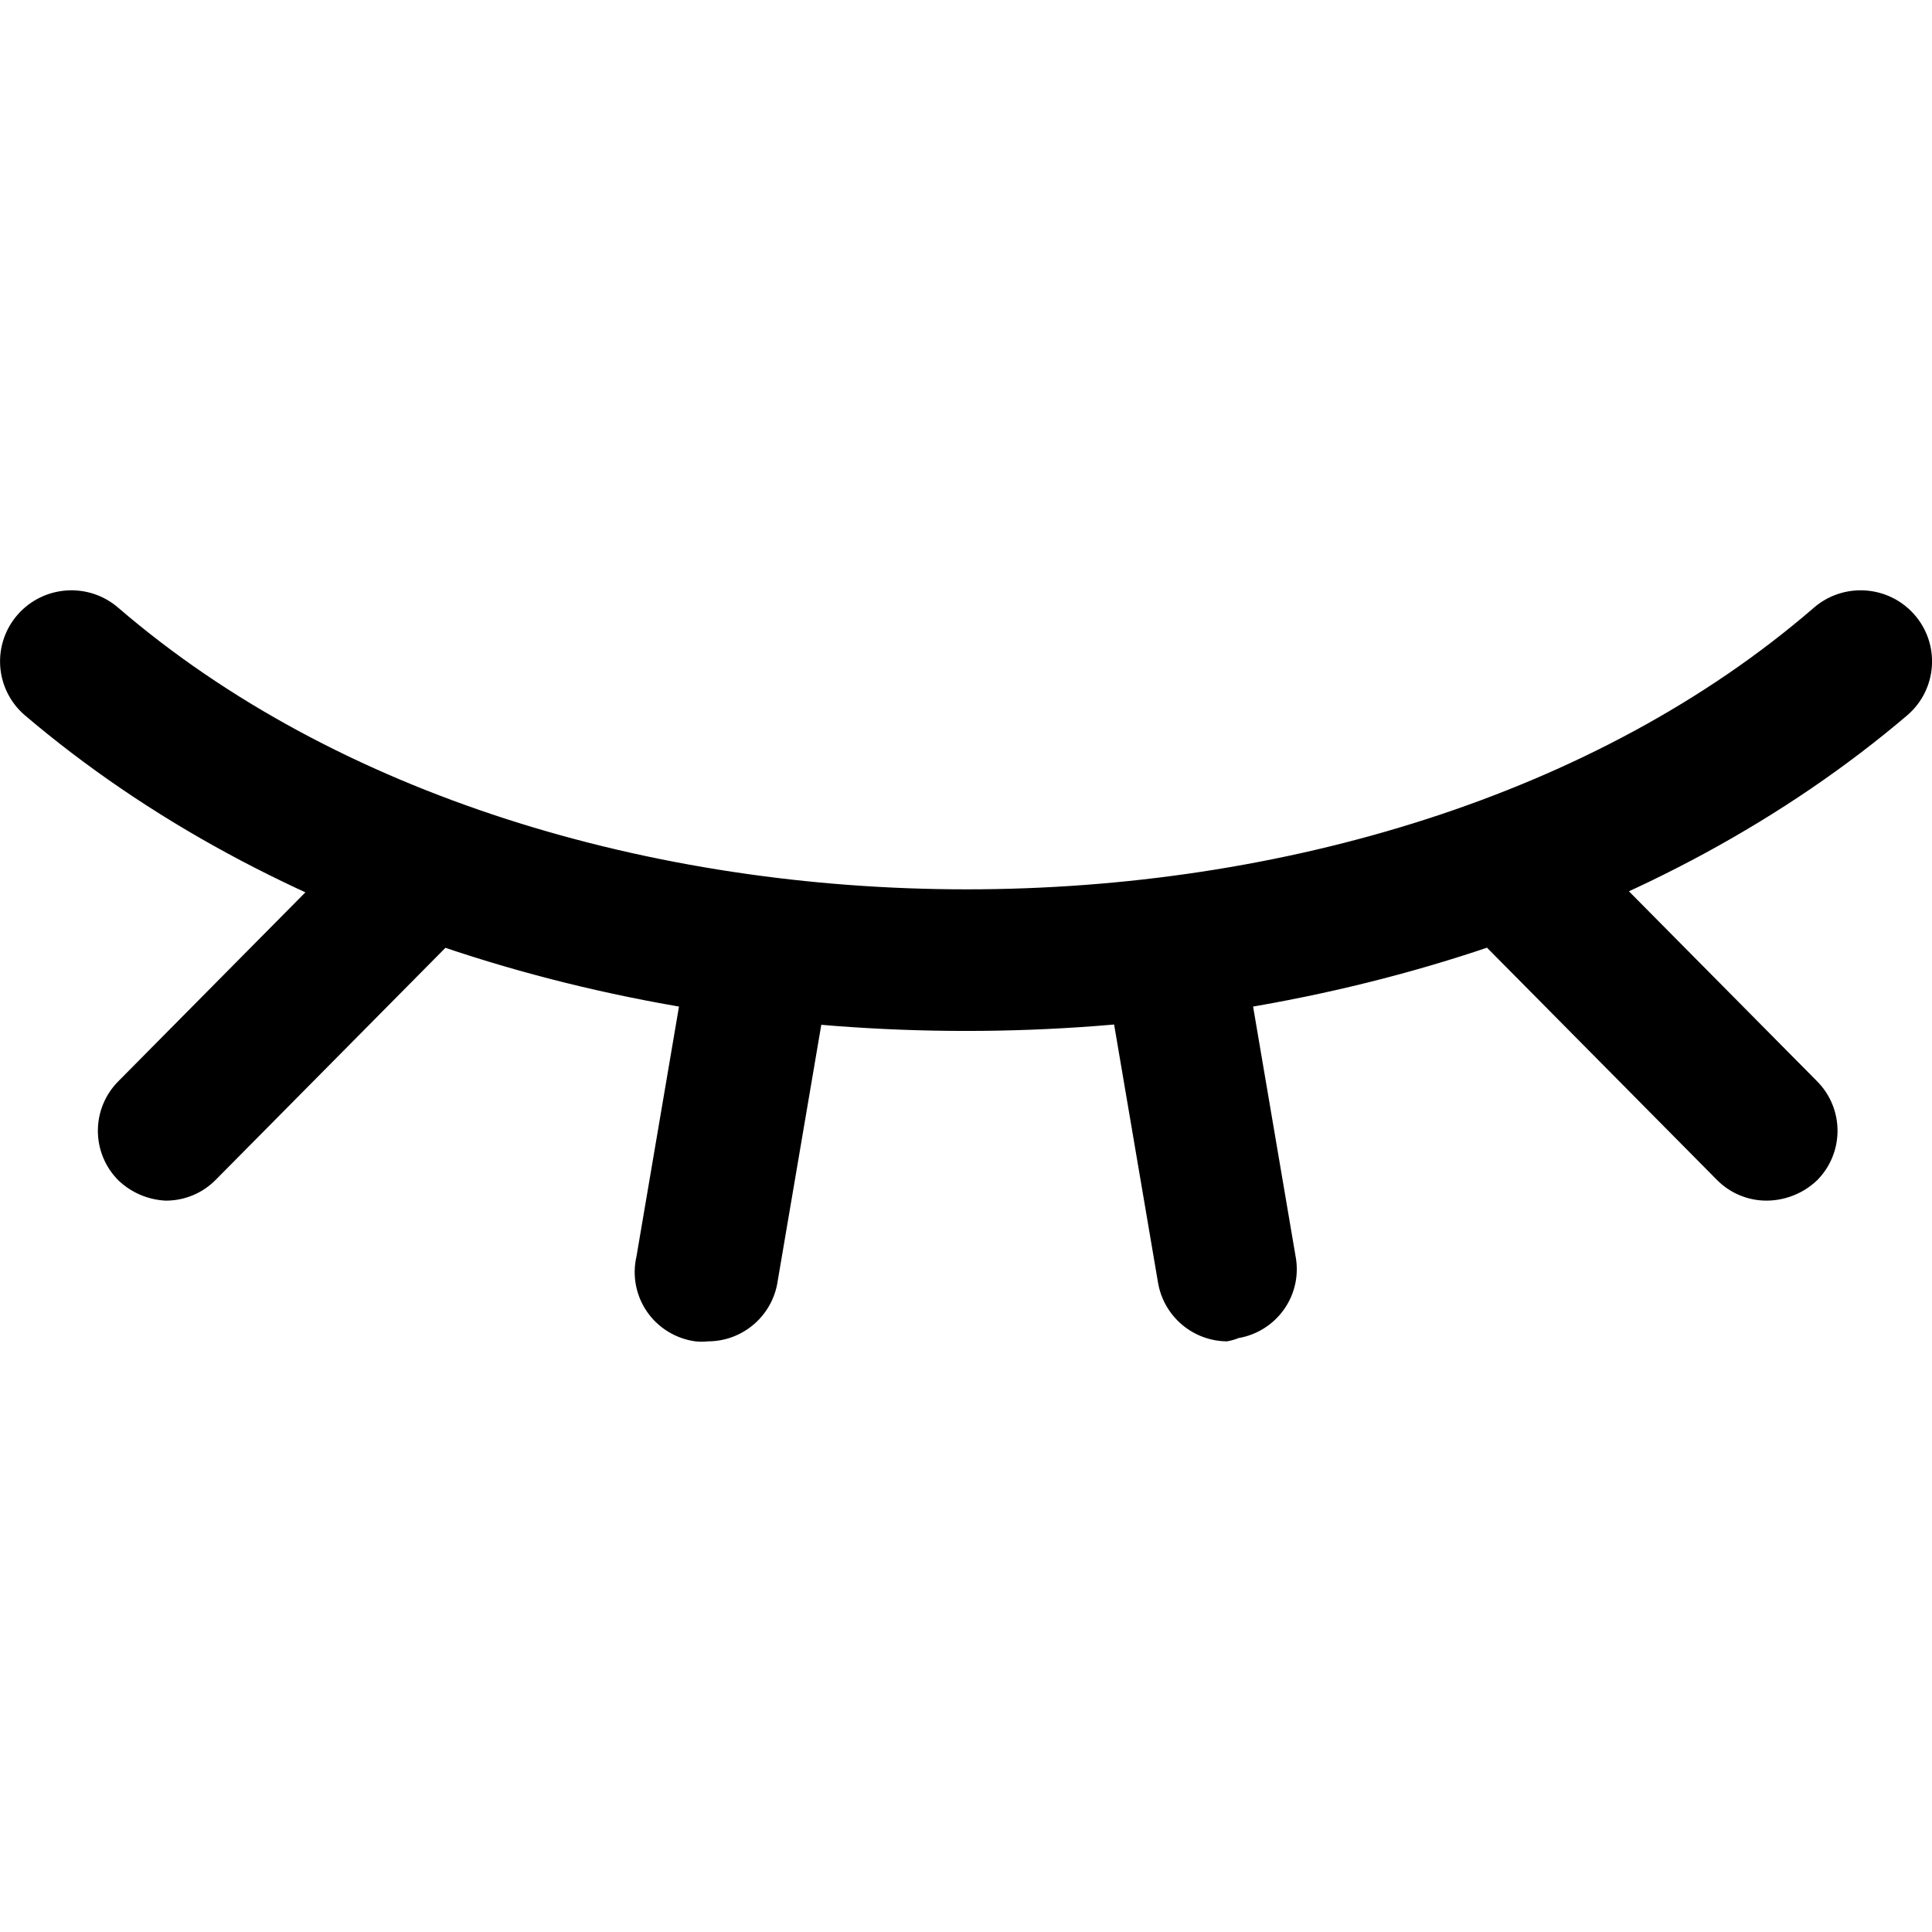
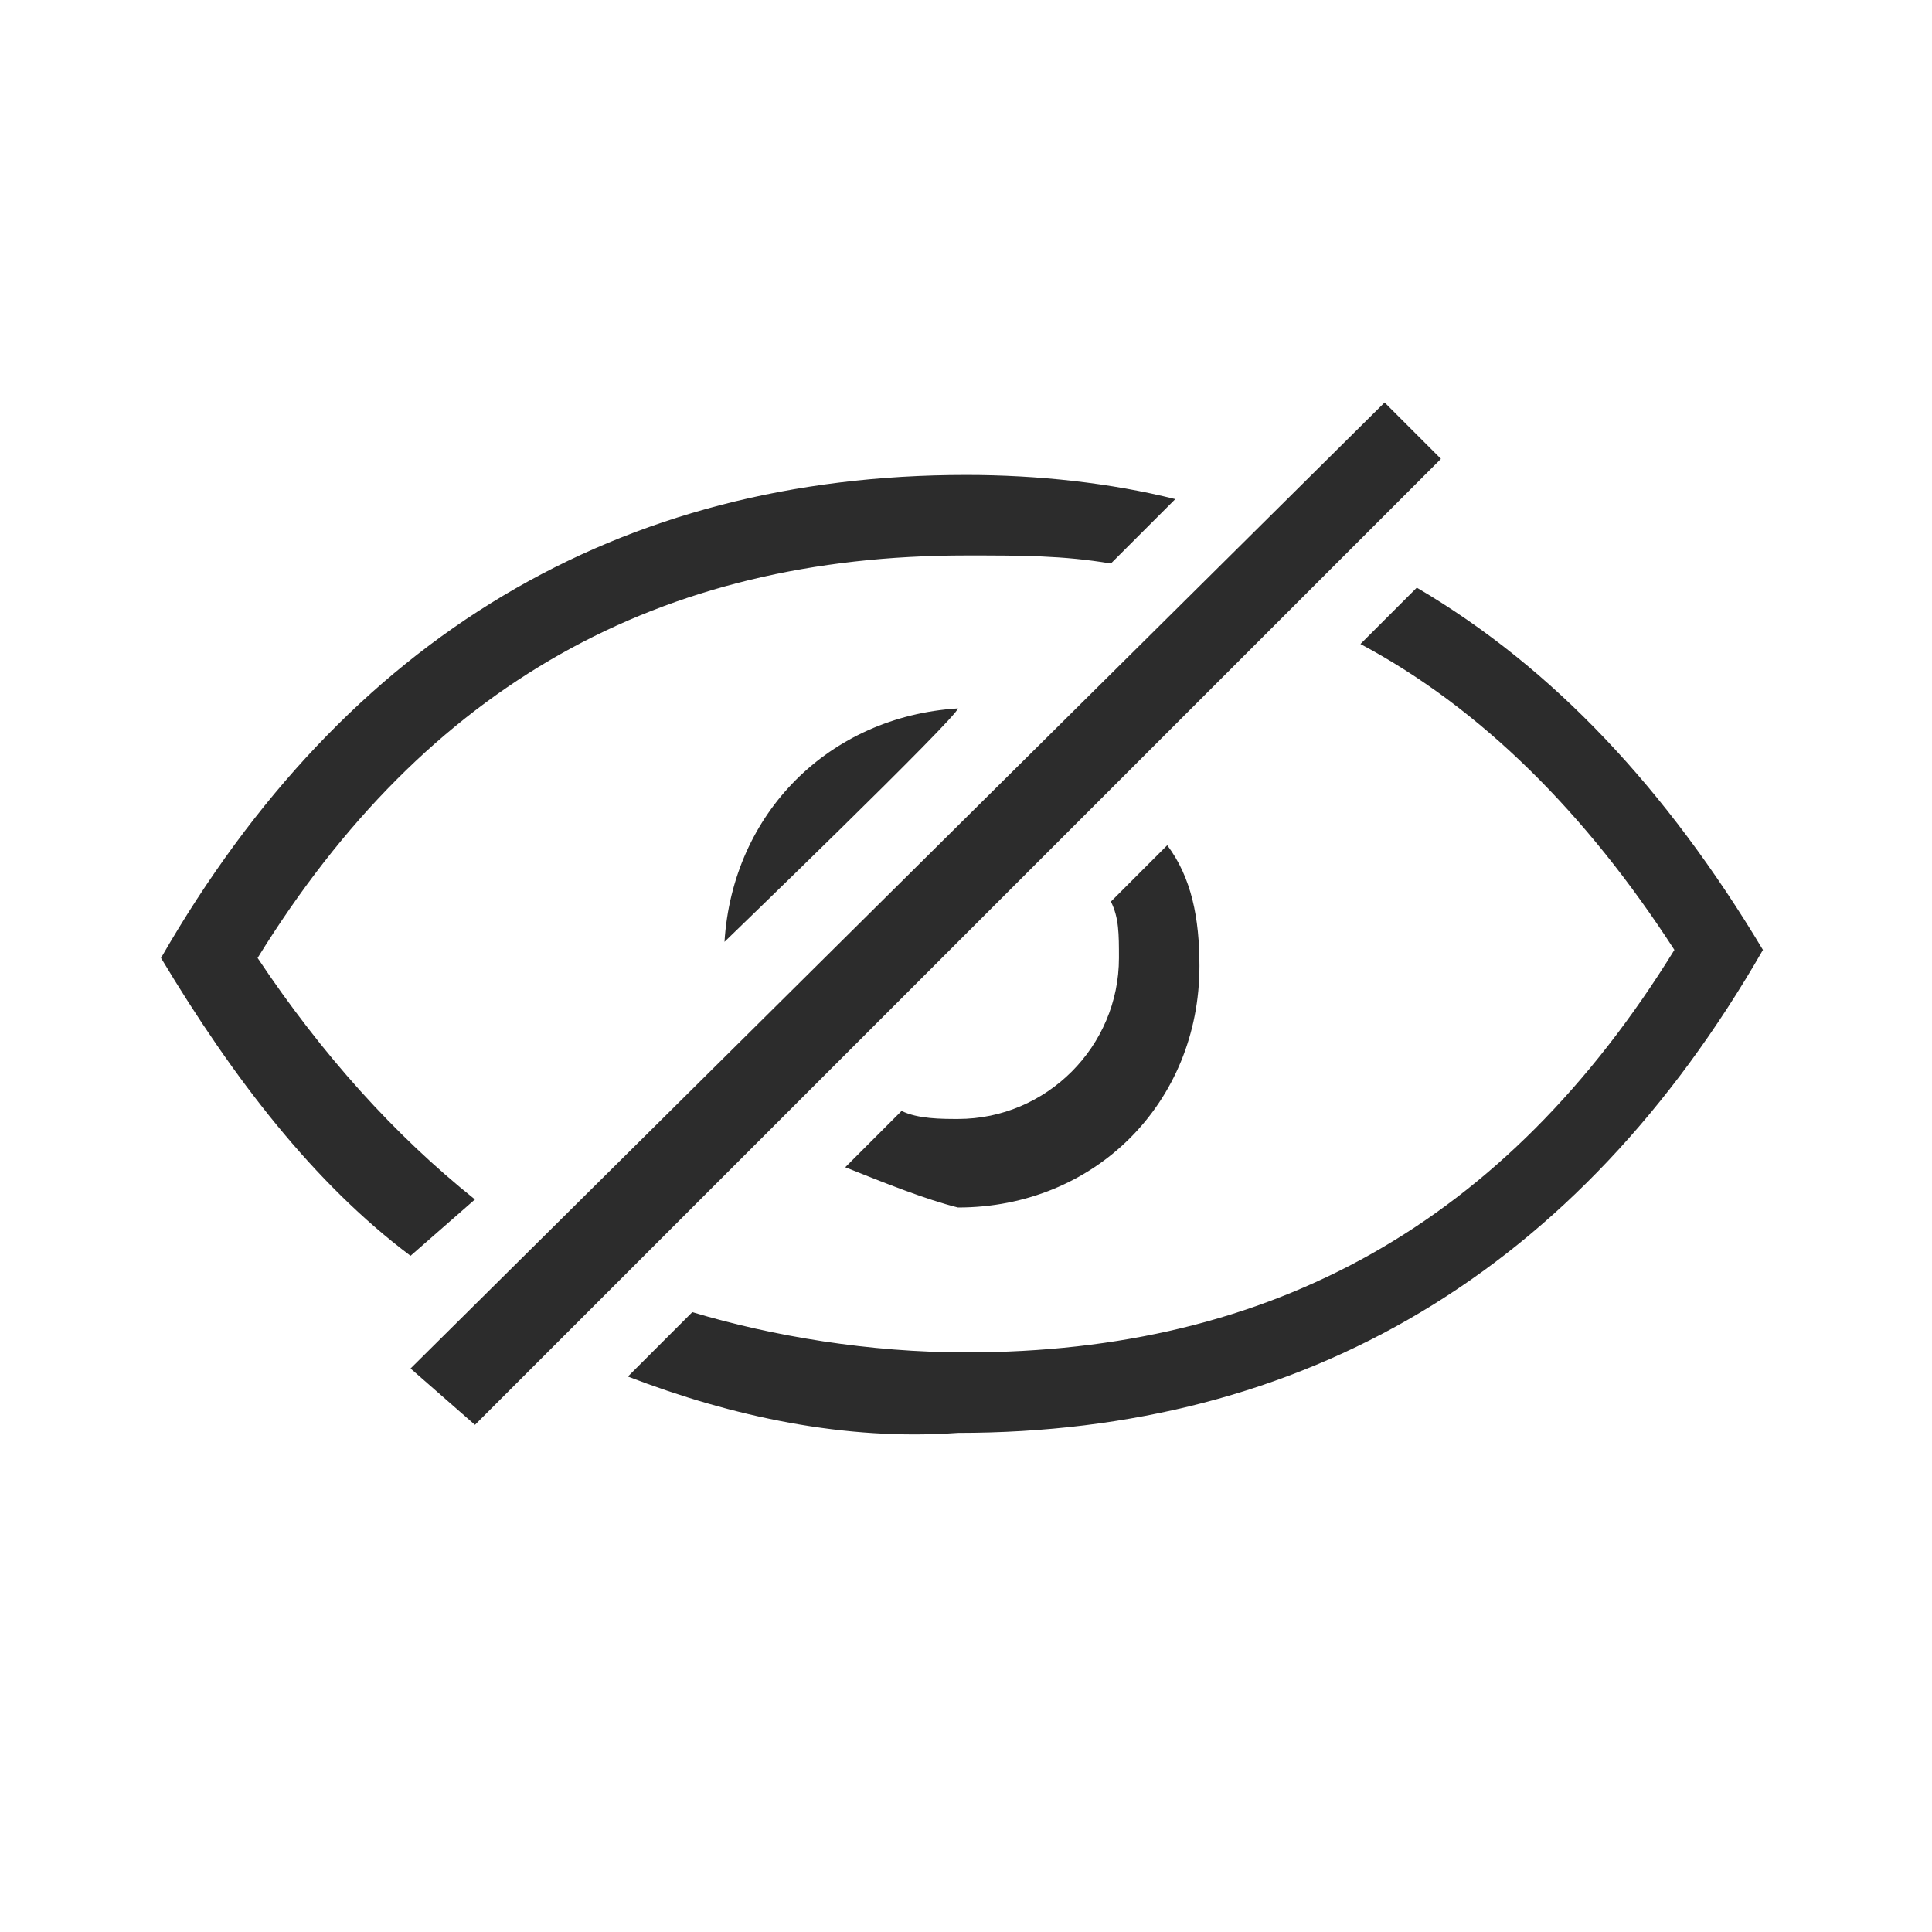
- <svg xmlns="http://www.w3.org/2000/svg" t="1741756617680" class="icon" viewBox="0 0 1024 1024" version="1.1" p-id="2961" width="32" height="32">
-   <path d="M512.022 546.418c-184.178 0-368.071-55.922-499.115-167.538a37.575 37.575 0 0 1-3.499-53.163 37.945 37.945 0 0 1 53.419-3.47c231.083 198.827 668.302 198.827 898.389 0a37.945 37.945 0 0 1 53.419 3.47c13.767 15.644 12.231 39.452-3.499 53.191C880.093 490.496 696.2 546.418 512.022 546.418z m-136.761 164.523a30.834 30.834 0 0 1-6.741 0c-10.325-1.422-19.627-7.111-25.543-15.644-5.945-8.562-7.964-19.228-5.632-29.355l24.946-146.631a37.973 37.973 0 0 1 43.918-30.805 37.831 37.831 0 0 1 30.948 43.748l-24.946 146.603a37.376 37.376 0 0 1-36.949 32.085z m561.01-74.581c-9.956 0-19.513-4.039-26.453-11.179l-123.022-124.245a37.177 37.177 0 0 1 16.043-64.455 37.547 37.547 0 0 1 37.092 12.26l123.051 124.245c14.592 14.564 14.592 38.144 0 52.708-7.225 6.827-16.782 10.638-26.738 10.667z m-848.498 0a38.997 38.997 0 0 1-24.946-10.667 37.177 37.177 0 0 1 0-52.708l123.022-124.245a37.518 37.518 0 0 1 67.47 14.137 37.205 37.205 0 0 1-15.815 38.059l-123.022 124.245a37.006 37.006 0 0 1-26.709 11.179z m562.745 74.581a37.376 37.376 0 0 1-36.693-30.834l-24.946-146.631a37.177 37.177 0 0 1 9.756-38.827 37.547 37.547 0 0 1 39.424-7.68c13.54 5.319 22.756 17.92 23.694 32.341l24.946 146.631c1.82 9.728-0.341 19.769-6.03 27.904-5.689 8.135-14.364 13.653-24.178 15.36a30.805 30.805 0 0 1-5.973 1.707z" fill="#000000" p-id="2962" />
+ <svg xmlns="http://www.w3.org/2000/svg" t="1742107937768" class="icon" viewBox="0 0 1024 1024" version="1.1" p-id="3177" width="16" height="16">
+   <path d="M332.8 729.6l34.133-34.133c42.667 12.8 93.867 21.333 145.067 21.333 162.133 0 285.867-68.267 375.467-213.333-46.933-72.533-102.4-128-166.4-162.133l29.867-29.867c72.533 42.667 132.267 106.667 183.467 192-98.133 170.667-243.2 256-426.667 256-59.733 4.267-119.467-8.533-174.933-29.867z m-115.2-64c-51.2-38.4-93.867-93.867-132.267-157.867 98.133-170.667 243.2-256 426.667-256 38.4 0 76.8 4.267 110.933 12.8l-34.133 34.133c-25.6-4.267-46.933-4.267-76.8-4.267-162.133 0-285.867 68.267-375.467 213.333 34.133 51.2 72.533 93.867 115.2 128l-34.133 29.867z m230.4-46.933l29.867-29.867c8.533 4.267 21.333 4.267 29.867 4.267 46.933 0 85.333-38.4 85.333-85.333 0-12.8 0-21.333-4.267-29.867l29.867-29.867c12.8 17.067 17.067 38.4 17.067 64 0 72.533-55.467 128-128 128-17.067-4.267-38.4-12.8-59.733-21.333zM384 499.2c4.267-68.267 55.467-119.467 123.733-123.733 0 4.267-123.733 123.733-123.733 123.733zM733.867 213.333l29.867 29.867-512 512-34.133-29.867L733.867 213.333z" fill="#2c2c2c" p-id="3178" />
</svg>
